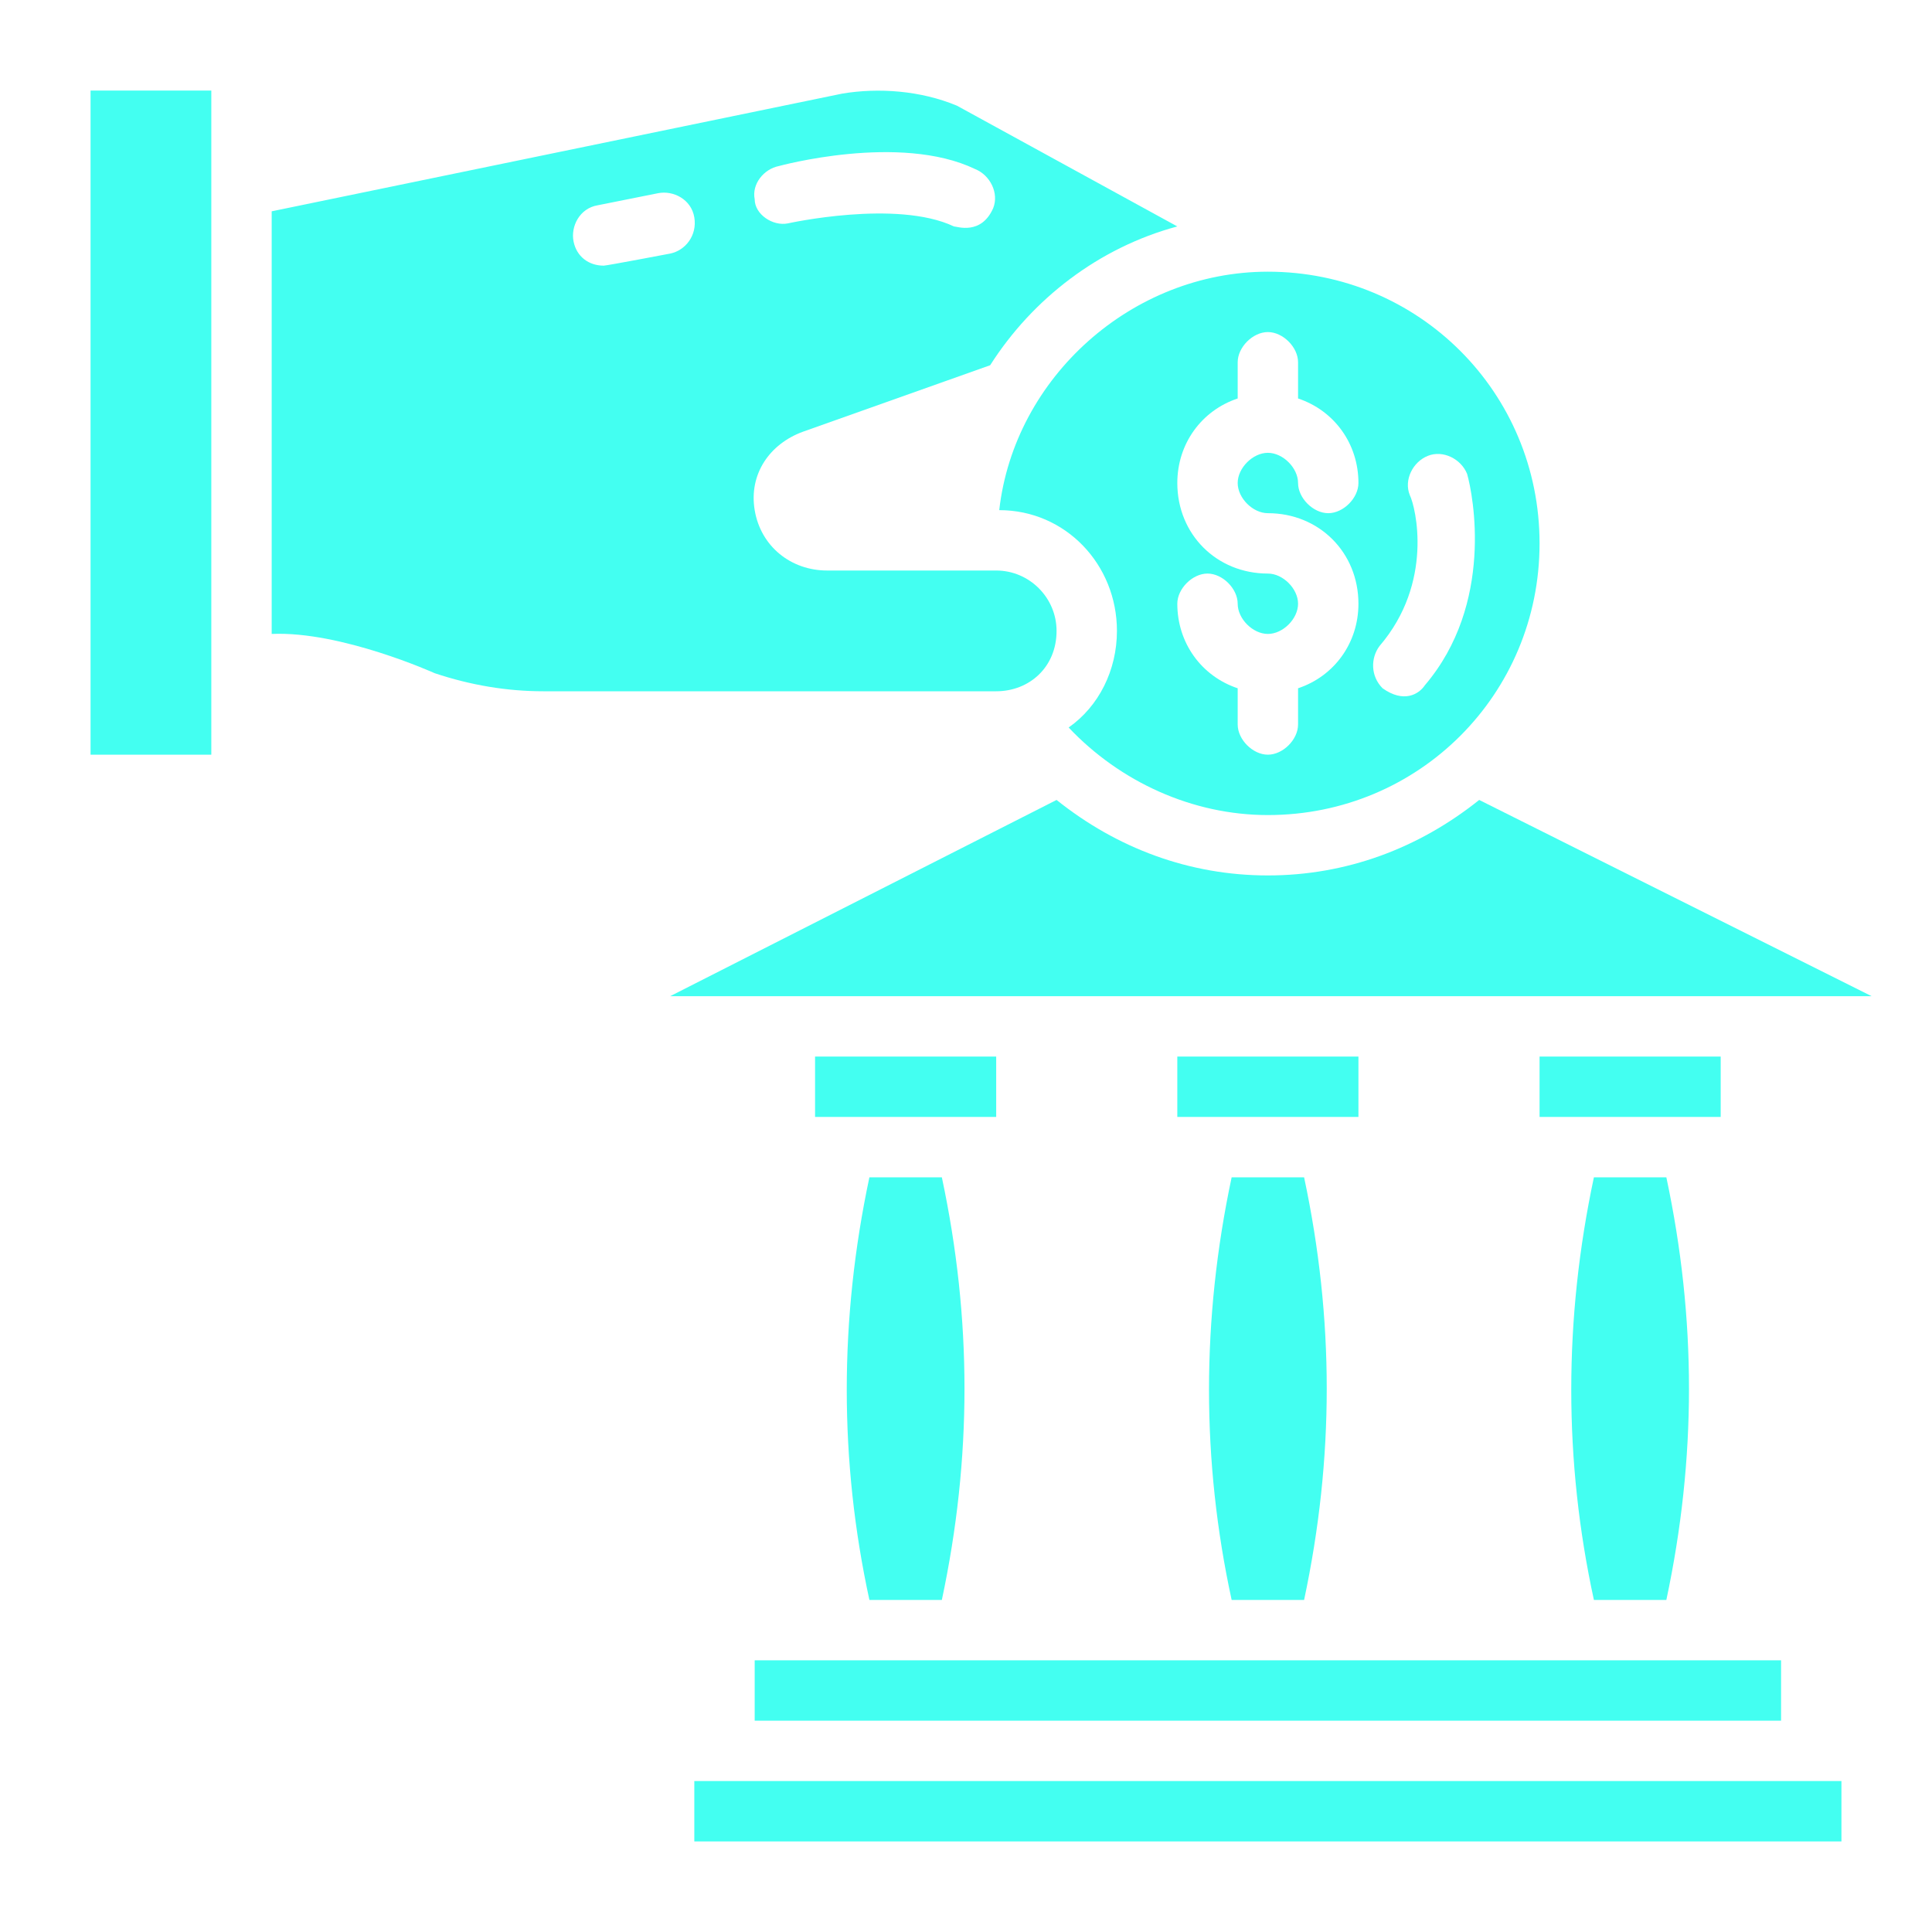
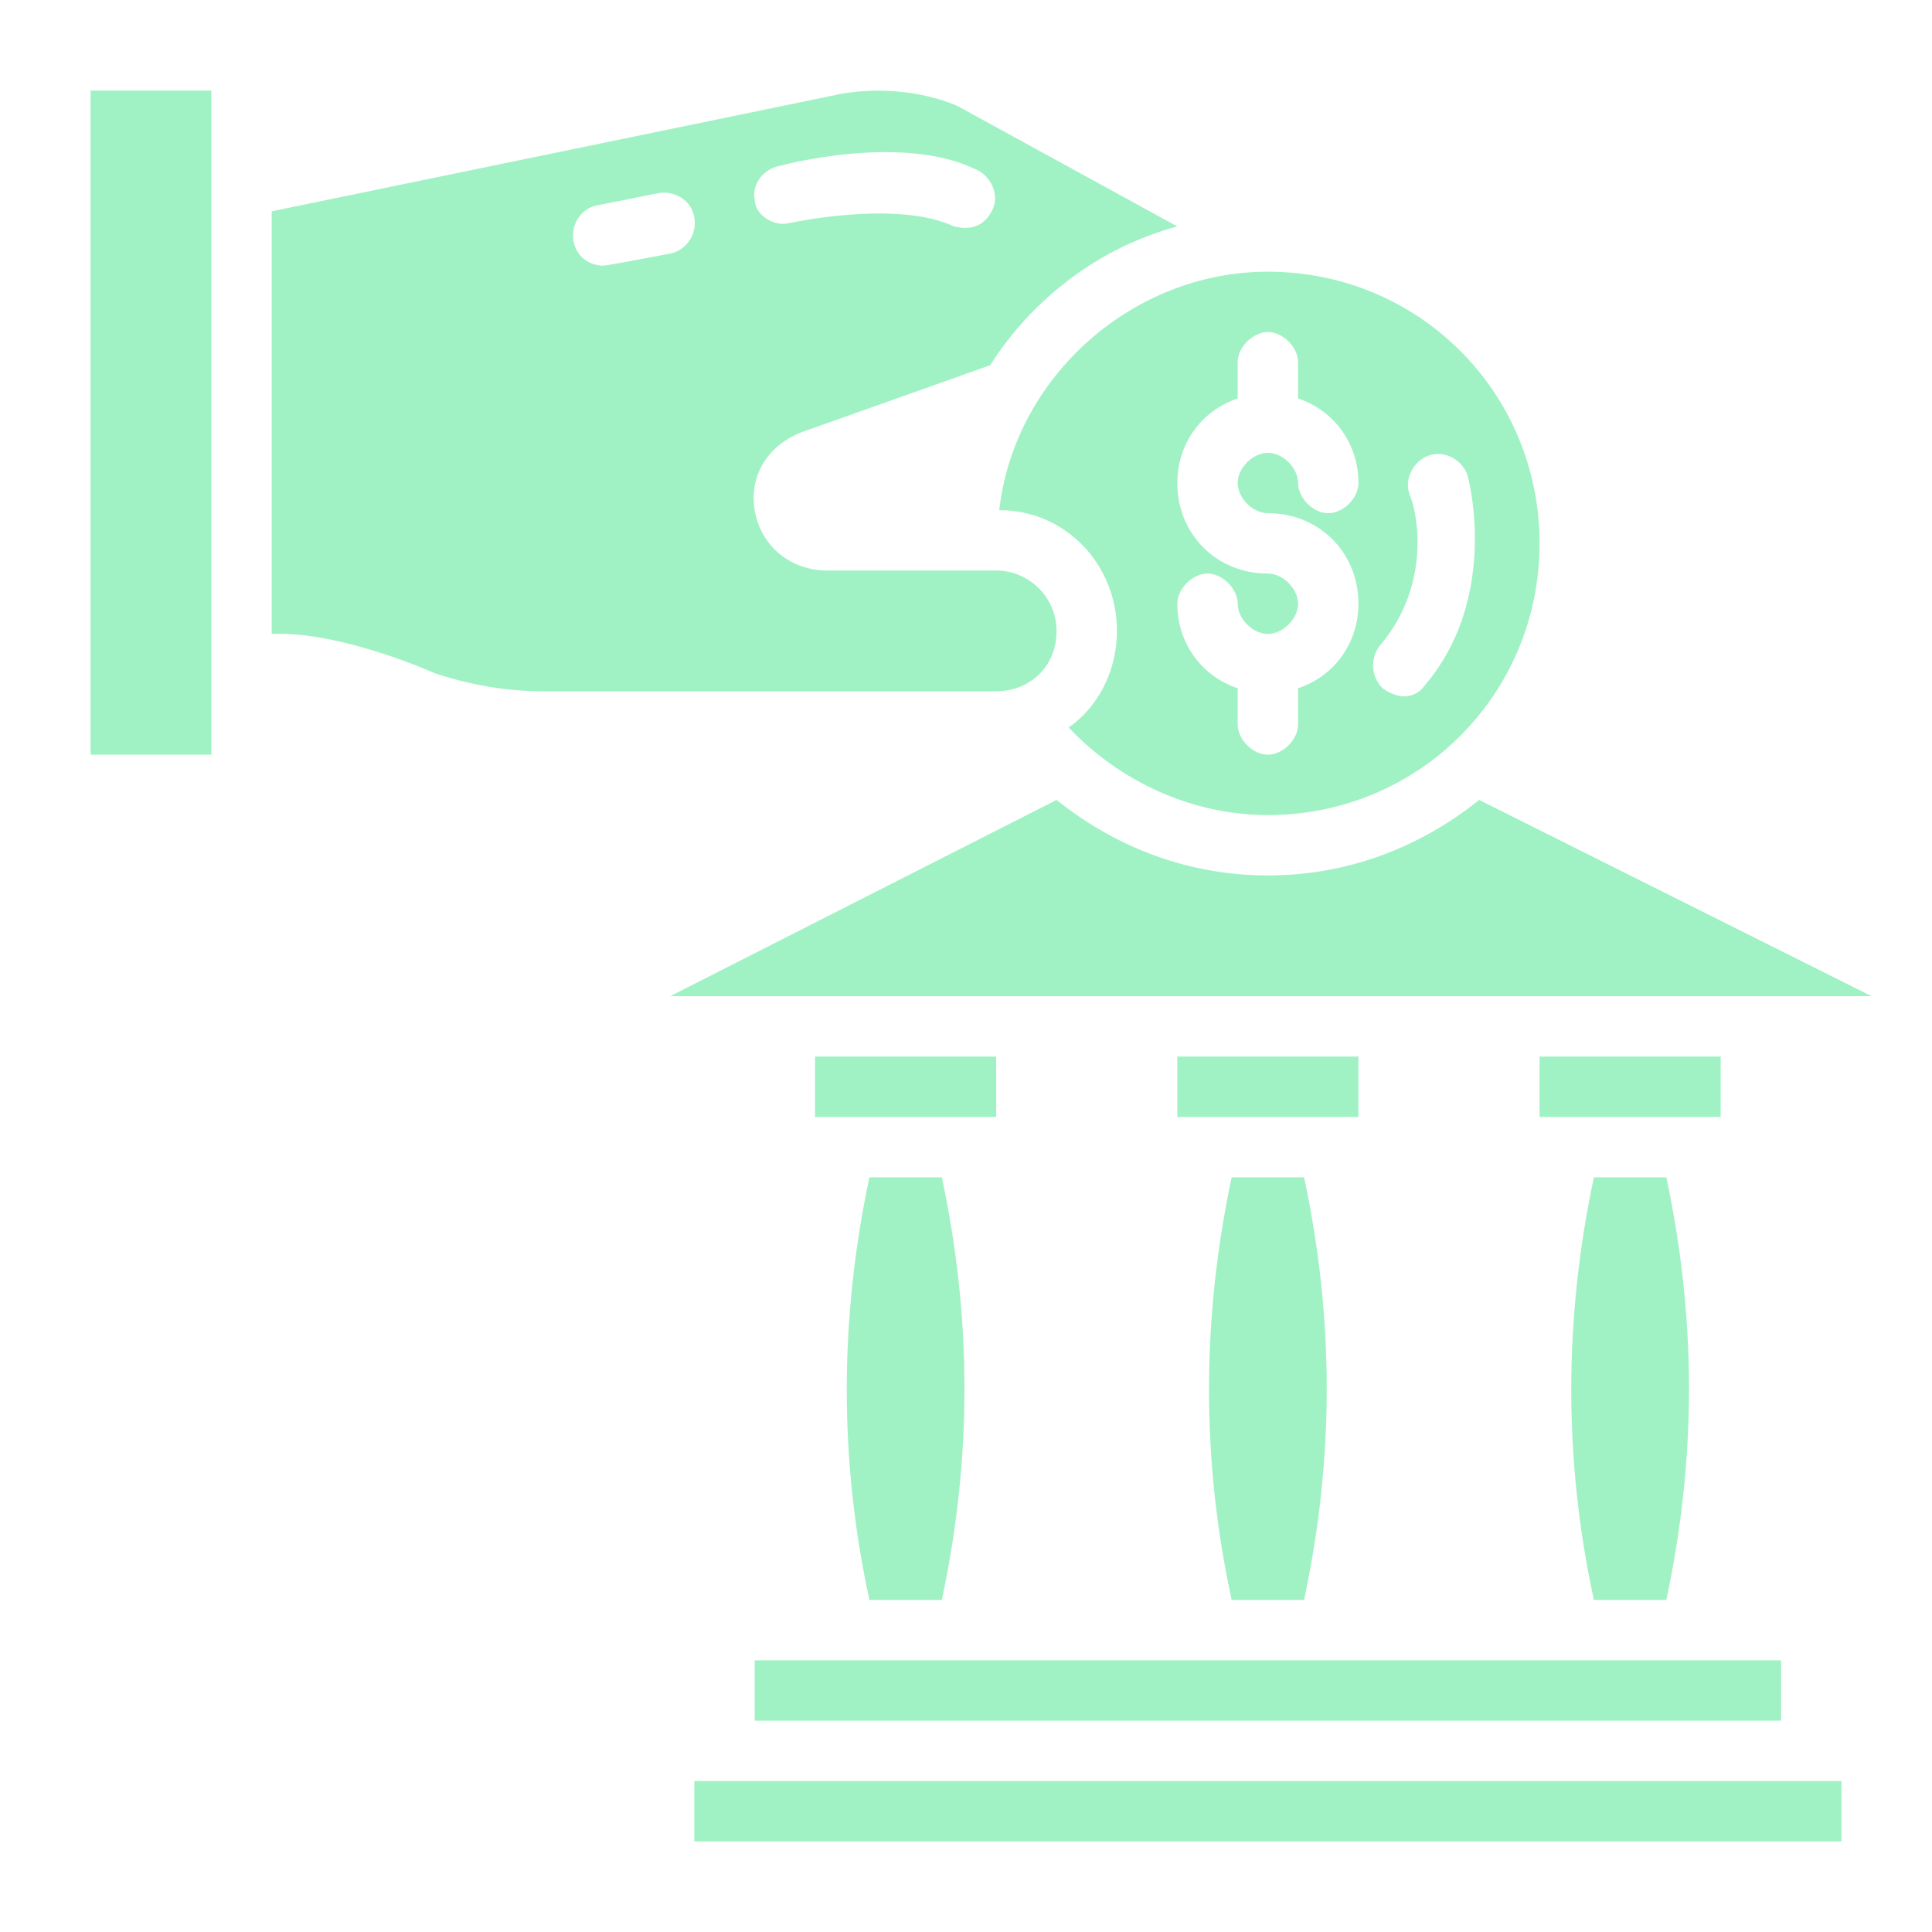
<svg xmlns="http://www.w3.org/2000/svg" width="40" height="40" viewBox="0 0 40 40" fill="none">
-   <path d="M33 33.125H34.5C35.125 30.188 35.125 27.312 34.5 24.375H33C32.375 27.312 32.375 30.25 33 33.125ZM25.5 33.125H27C27.625 30.188 27.625 27.312 27 24.375H25.5C24.875 27.312 24.875 30.25 25.5 33.125ZM14.375 36.875V38.125H38.125V36.875H14.375Z" fill="#43FFF1" />
-   <path d="M36.875 34.375H15.625V35.625H36.875V34.375Z" fill="#43FFF1" />
-   <path d="M18 33.125H19.5C20.125 30.188 20.125 27.312 19.5 24.375H18C17.375 27.312 17.375 30.25 18 33.125Z" fill="#43FFF1" />
-   <path d="M28.125 21.875H24.375V23.125H28.125V21.875Z" fill="#43FFF1" />
-   <path d="M26.25 18.125C24.625 18.125 23.125 17.562 21.875 16.562L13.875 20.625H38.75L30.625 16.562C29.375 17.562 27.875 18.125 26.25 18.125Z" fill="#43FFF1" />
-   <path d="M35.625 21.875H31.875V23.125H35.625V21.875Z" fill="#43FFF1" />
-   <path d="M20.625 21.875H16.875V23.125H20.625V21.875Z" fill="#43FFF1" />
-   <path d="M20.688 10.562C22.062 10.562 23.125 11.688 23.125 13.062C23.125 13.875 22.75 14.625 22.125 15.062C23.188 16.188 24.688 16.875 26.25 16.875C29.375 16.875 31.875 14.375 31.875 11.25C31.875 8.125 29.375 5.625 26.25 5.625C23.438 5.625 21 7.812 20.688 10.562ZM28.562 13.375C29.688 12.062 29.312 10.5 29.188 10.25C29.062 9.938 29.25 9.562 29.562 9.438C29.875 9.312 30.25 9.5 30.375 9.812C30.5 10.25 30.938 12.5 29.5 14.188C29.375 14.375 29.062 14.562 28.625 14.25C28.375 14 28.375 13.625 28.562 13.375ZM26.25 11.875C25.188 11.875 24.375 11.062 24.375 10C24.375 9.188 24.875 8.5 25.625 8.25V7.5C25.625 7.188 25.938 6.875 26.25 6.875C26.562 6.875 26.875 7.188 26.875 7.5V8.25C27.625 8.5 28.125 9.188 28.125 10C28.125 10.312 27.812 10.625 27.5 10.625C27.188 10.625 26.875 10.312 26.875 10C26.875 9.688 26.562 9.375 26.25 9.375C25.938 9.375 25.625 9.688 25.625 10C25.625 10.312 25.938 10.625 26.25 10.625C27.312 10.625 28.125 11.438 28.125 12.5C28.125 13.312 27.625 14 26.875 14.25V15C26.875 15.312 26.562 15.625 26.25 15.625C25.938 15.625 25.625 15.312 25.625 15V14.25C24.875 14 24.375 13.312 24.375 12.5C24.375 12.188 24.688 11.875 25 11.875C25.312 11.875 25.625 12.188 25.625 12.5C25.625 12.812 25.938 13.125 26.25 13.125C26.562 13.125 26.875 12.812 26.875 12.5C26.875 12.188 26.562 11.875 26.25 11.875Z" fill="#43FFF1" />
-   <path d="M4.375 1.875H1.875V15.625H4.375V1.875Z" fill="#43FFF1" />
-   <path d="M21.875 13.062C21.875 12.375 21.312 11.812 20.625 11.812H17.125C16.375 11.812 15.75 11.312 15.625 10.562C15.5 9.812 15.938 9.188 16.625 8.938L20.5 7.562C21.375 6.188 22.75 5.125 24.375 4.688L19.812 2.188C19.062 1.875 18.188 1.812 17.438 1.938L5.625 4.375V13.125C7.062 13.062 9 13.938 9 13.938C9.75 14.188 10.5 14.312 11.25 14.312H20.625C21.312 14.312 21.875 13.812 21.875 13.062ZM16.125 3.438C16.125 3.438 18.625 2.75 20.188 3.5C20.5 3.625 20.688 4 20.562 4.312C20.312 4.875 19.812 4.688 19.75 4.688C18.562 4.125 16.312 4.625 16.312 4.625C16 4.688 15.625 4.438 15.625 4.125C15.562 3.812 15.812 3.5 16.125 3.438ZM13.875 5.25C13.875 5.25 12.562 5.5 12.5 5.5C12.188 5.5 11.938 5.312 11.875 5C11.812 4.688 12 4.312 12.375 4.25L13.625 4C13.938 3.938 14.312 4.125 14.375 4.5C14.438 4.875 14.188 5.187 13.875 5.25Z" fill="#43FFF1" />
+   <path d="M33 33.125H34.5C35.125 30.188 35.125 27.312 34.5 24.375H33C32.375 27.312 32.375 30.25 33 33.125ZM25.5 33.125H27C27.625 30.188 27.625 27.312 27 24.375H25.5C24.875 27.312 24.875 30.25 25.5 33.125ZM14.375 36.875V38.125H38.125V36.875H14.375Z" fill="#a0f2c4" />
+   <path d="M36.875 34.375H15.625V35.625H36.875V34.375Z" fill="#a0f2c4" />
+   <path d="M18 33.125H19.5C20.125 30.188 20.125 27.312 19.5 24.375H18C17.375 27.312 17.375 30.25 18 33.125Z" fill="#a0f2c4" />
+   <path d="M28.125 21.875H24.375V23.125H28.125V21.875Z" fill="#a0f2c4" />
+   <path d="M26.25 18.125C24.625 18.125 23.125 17.562 21.875 16.562L13.875 20.625H38.75L30.625 16.562C29.375 17.562 27.875 18.125 26.25 18.125Z" fill="#a0f2c4" />
+   <path d="M35.625 21.875H31.875V23.125H35.625V21.875Z" fill="#a0f2c4" />
+   <path d="M20.625 21.875H16.875V23.125H20.625V21.875Z" fill="#a0f2c4" />
+   <path d="M20.688 10.562C22.062 10.562 23.125 11.688 23.125 13.062C23.125 13.875 22.75 14.625 22.125 15.062C23.188 16.188 24.688 16.875 26.25 16.875C29.375 16.875 31.875 14.375 31.875 11.25C31.875 8.125 29.375 5.625 26.25 5.625C23.438 5.625 21 7.812 20.688 10.562ZM28.562 13.375C29.688 12.062 29.312 10.5 29.188 10.25C29.062 9.938 29.25 9.562 29.562 9.438C29.875 9.312 30.25 9.5 30.375 9.812C30.5 10.25 30.938 12.5 29.5 14.188C29.375 14.375 29.062 14.562 28.625 14.25C28.375 14 28.375 13.625 28.562 13.375ZM26.25 11.875C25.188 11.875 24.375 11.062 24.375 10C24.375 9.188 24.875 8.5 25.625 8.25V7.5C25.625 7.188 25.938 6.875 26.25 6.875C26.562 6.875 26.875 7.188 26.875 7.5V8.25C27.625 8.5 28.125 9.188 28.125 10C28.125 10.312 27.812 10.625 27.5 10.625C27.188 10.625 26.875 10.312 26.875 10C26.875 9.688 26.562 9.375 26.25 9.375C25.938 9.375 25.625 9.688 25.625 10C25.625 10.312 25.938 10.625 26.25 10.625C27.312 10.625 28.125 11.438 28.125 12.5C28.125 13.312 27.625 14 26.875 14.25V15C26.875 15.312 26.562 15.625 26.25 15.625C25.938 15.625 25.625 15.312 25.625 15V14.25C24.875 14 24.375 13.312 24.375 12.5C24.375 12.188 24.688 11.875 25 11.875C25.312 11.875 25.625 12.188 25.625 12.5C25.625 12.812 25.938 13.125 26.25 13.125C26.562 13.125 26.875 12.812 26.875 12.5C26.875 12.188 26.562 11.875 26.25 11.875Z" fill="#a0f2c4" />
+   <path d="M4.375 1.875H1.875V15.625H4.375V1.875Z" fill="#a0f2c4" />
+   <path d="M21.875 13.062C21.875 12.375 21.312 11.812 20.625 11.812H17.125C16.375 11.812 15.75 11.312 15.625 10.562C15.5 9.812 15.938 9.188 16.625 8.938L20.5 7.562C21.375 6.188 22.75 5.125 24.375 4.688L19.812 2.188C19.062 1.875 18.188 1.812 17.438 1.938L5.625 4.375V13.125C7.062 13.062 9 13.938 9 13.938C9.75 14.188 10.5 14.312 11.25 14.312H20.625C21.312 14.312 21.875 13.812 21.875 13.062ZM16.125 3.438C16.125 3.438 18.625 2.75 20.188 3.5C20.5 3.625 20.688 4 20.562 4.312C20.312 4.875 19.812 4.688 19.75 4.688C18.562 4.125 16.312 4.625 16.312 4.625C16 4.688 15.625 4.438 15.625 4.125C15.562 3.812 15.812 3.5 16.125 3.438ZM13.875 5.25C13.875 5.25 12.562 5.5 12.5 5.5C12.188 5.5 11.938 5.312 11.875 5C11.812 4.688 12 4.312 12.375 4.25L13.625 4C13.938 3.938 14.312 4.125 14.375 4.5C14.438 4.875 14.188 5.187 13.875 5.25Z" fill="#a0f2c4" />
</svg>
